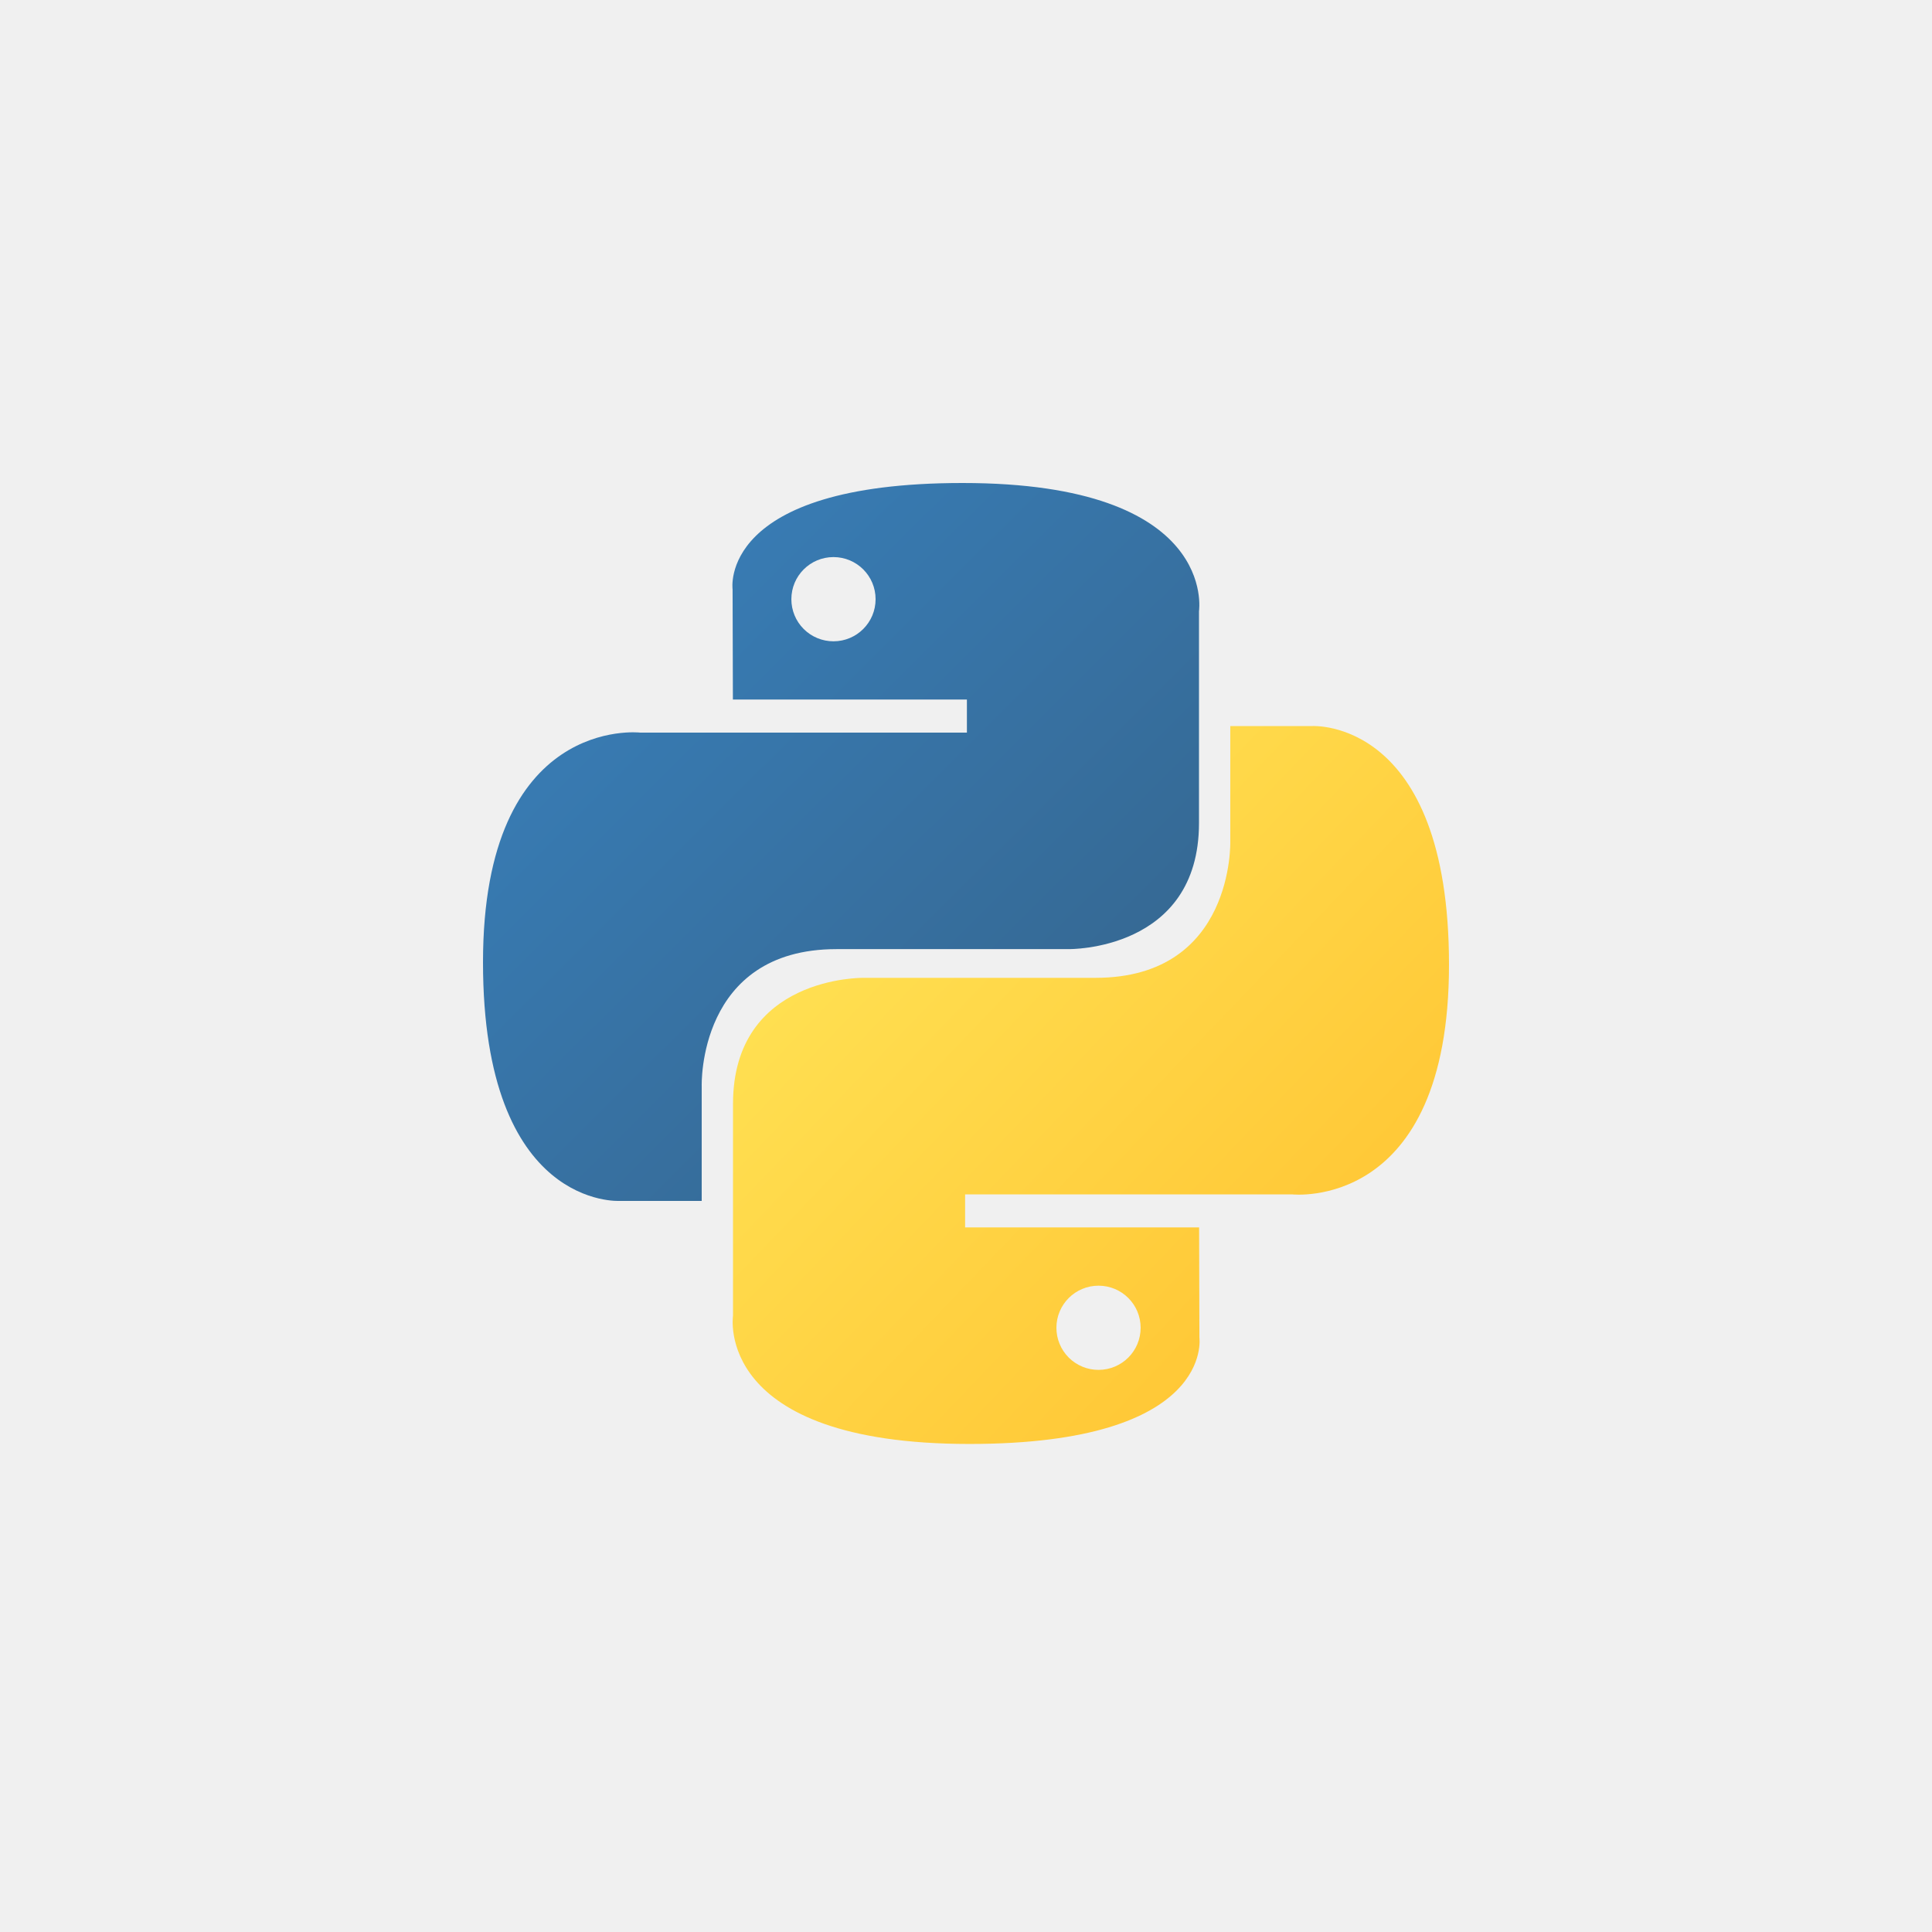
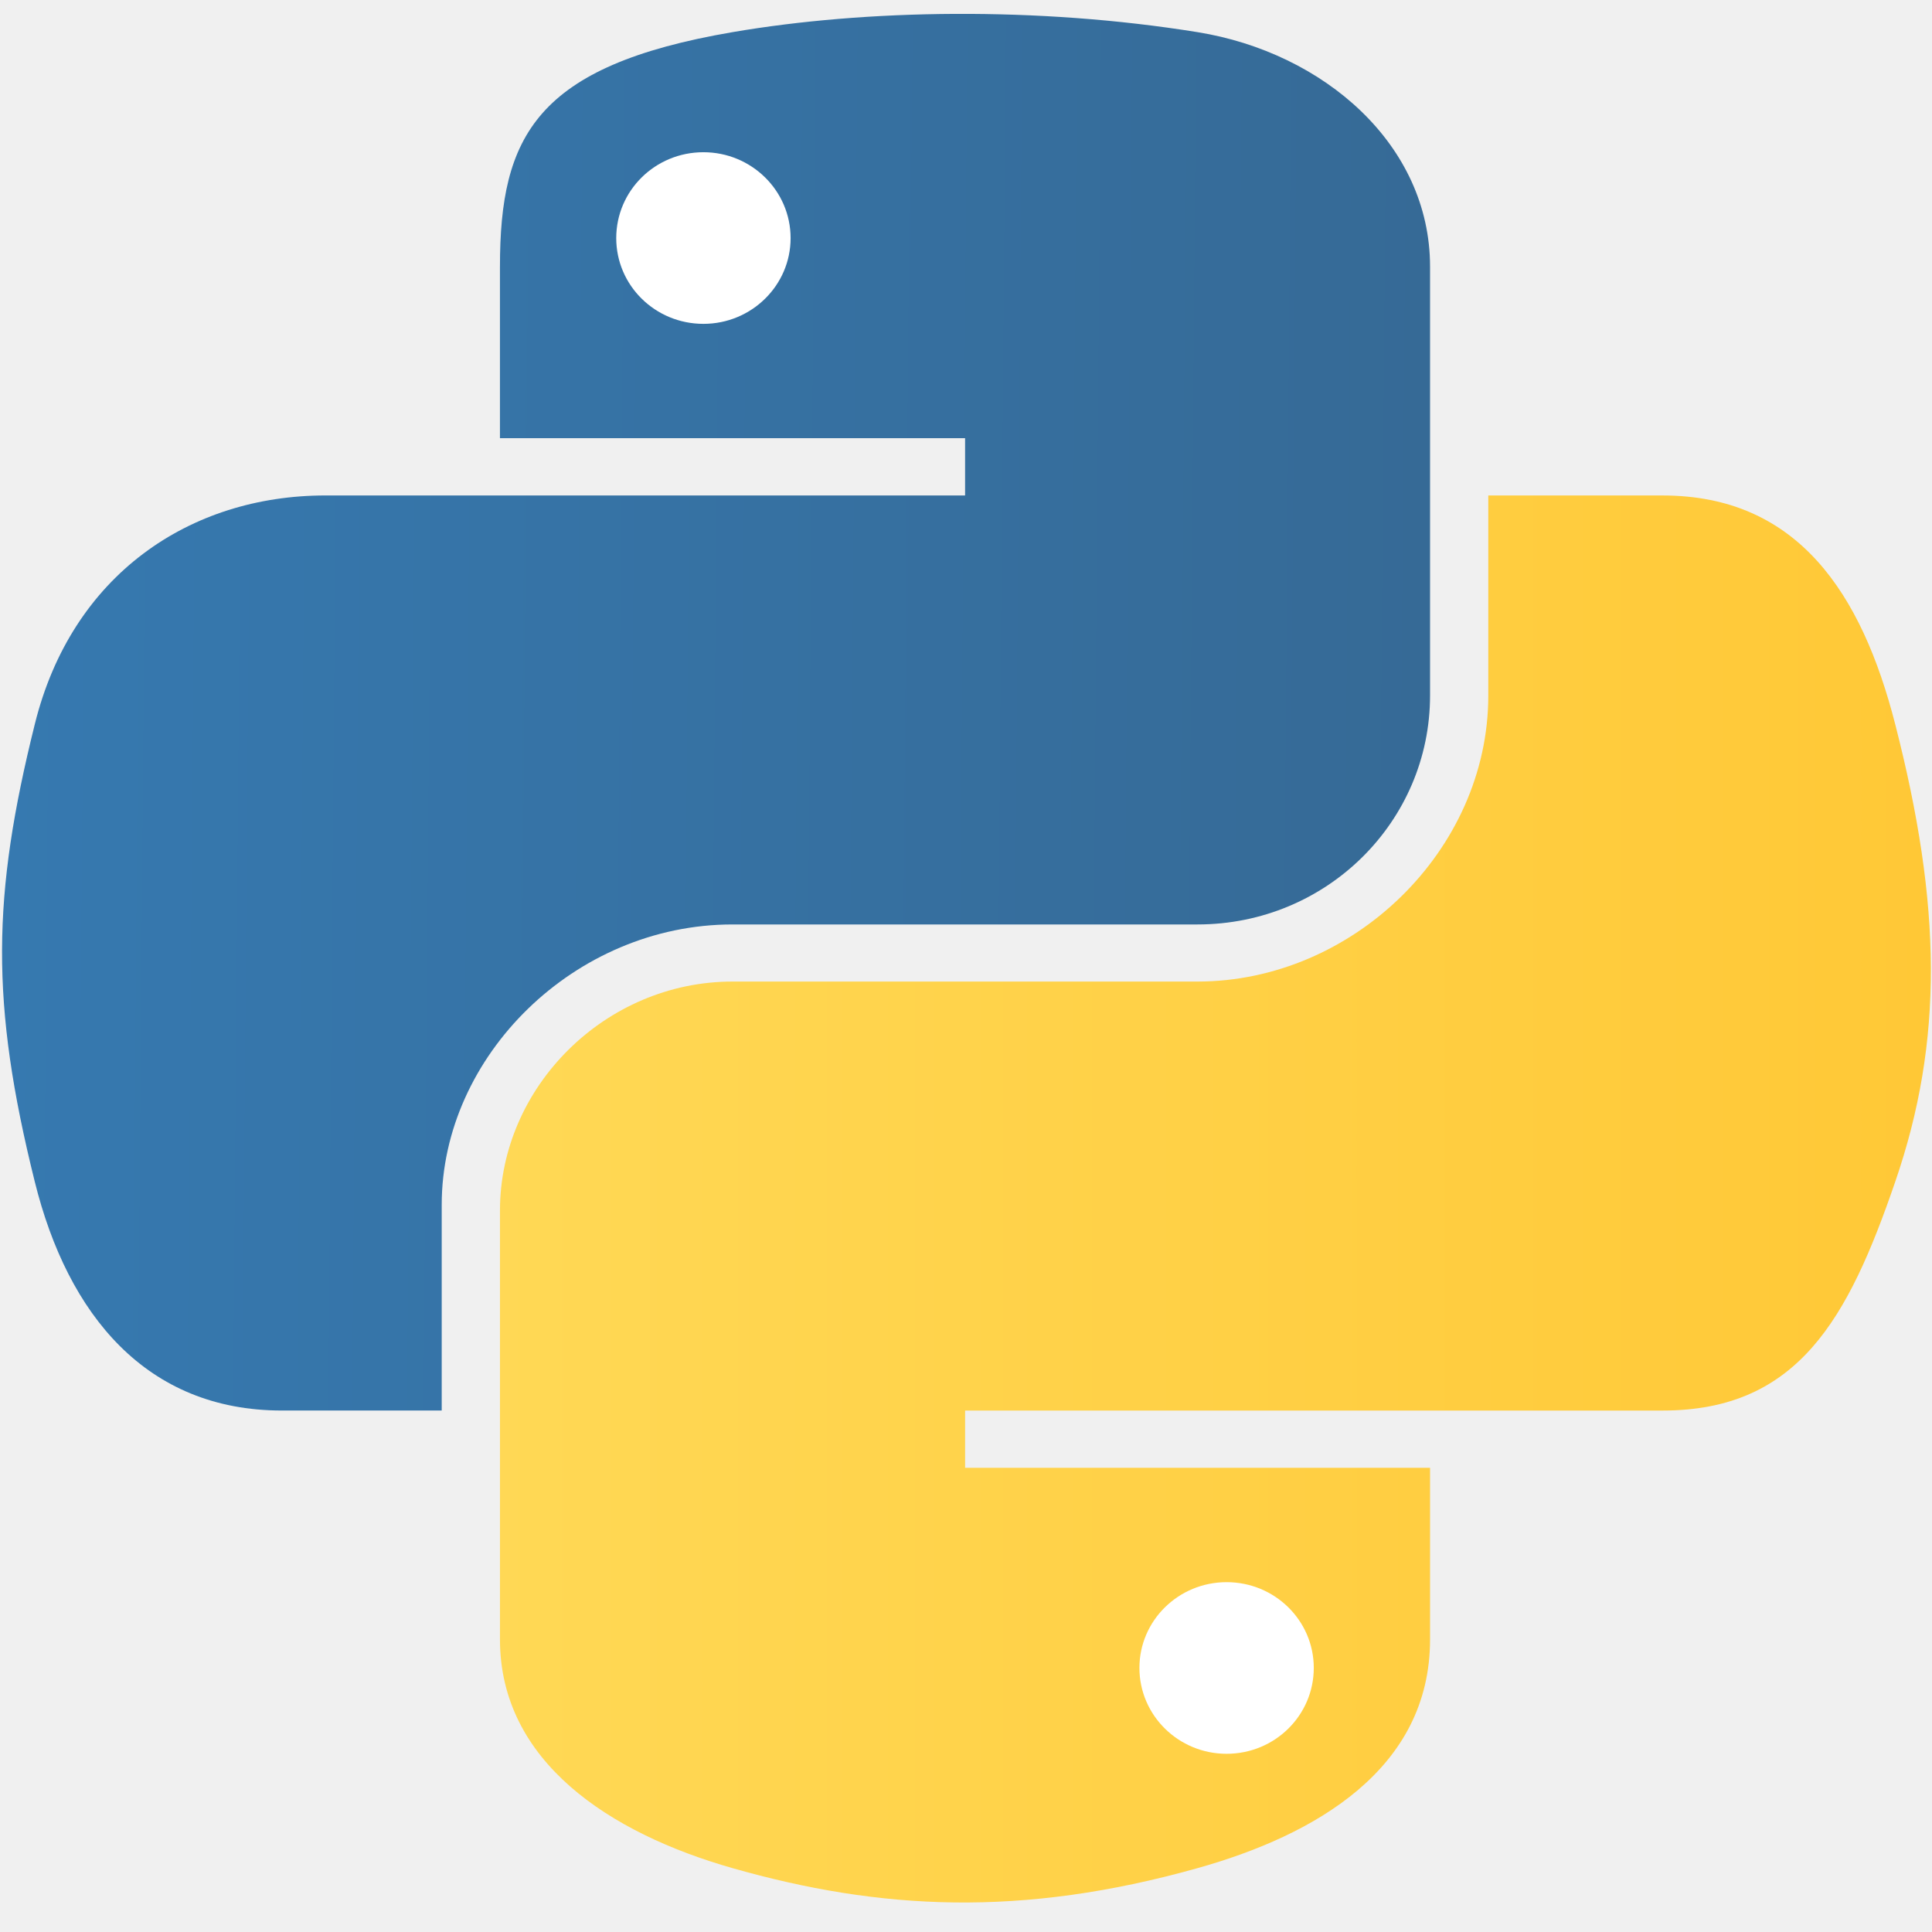
- <svg xmlns="http://www.w3.org/2000/svg" width="800px" height="800px" viewBox="0 0 64 64" fill="none">
-   <path d="M31.885 16c-8.124 0-7.617 3.523-7.617 3.523l.01 3.65h7.752v1.095H21.197S16 23.678 16 31.876c0 8.196 4.537 7.906 4.537 7.906h2.708v-3.804s-.146-4.537 4.465-4.537h7.688s4.32.07 4.32-4.175v-7.019S40.374 16 31.885 16zm-4.275 2.454c.771 0 1.395.624 1.395 1.395s-.624 1.395-1.395 1.395a1.393 1.393 0 0 1-1.395-1.395c0-.771.624-1.395 1.395-1.395z" fill="url(#a)" />
-   <path d="M32.115 47.833c8.124 0 7.617-3.523 7.617-3.523l-.01-3.65H31.97v-1.095h10.832S48 40.155 48 31.958c0-8.197-4.537-7.906-4.537-7.906h-2.708v3.803s.146 4.537-4.465 4.537h-7.688s-4.32-.07-4.32 4.175v7.019s-.656 4.247 7.833 4.247zm4.275-2.454a1.393 1.393 0 0 1-1.395-1.395c0-.77.624-1.394 1.395-1.394s1.395.623 1.395 1.394c0 .772-.624 1.395-1.395 1.395z" fill="url(#b)" />
+ <svg xmlns="http://www.w3.org/2000/svg" width="64" height="64" viewBox="0 0 32 32">
  <defs>
-     <linearGradient id="a" x1="19.075" y1="18.782" x2="34.898" y2="34.658" gradientUnits="userSpaceOnUse">
-       <stop stop-color="#387EB8" />
-       <stop offset="1" stop-color="#366994" />
+     <linearGradient id="A" x1="811.527" y1="574.895" x2="665.255" y2="573.732" gradientUnits="userSpaceOnUse">
+       <stop offset="0" stop-color="#366a96" />
+       <stop offset="1" stop-color="#3679b0" />
    </linearGradient>
-     <linearGradient id="b" x1="28.809" y1="28.882" x2="45.803" y2="45.163" gradientUnits="userSpaceOnUse">
-       <stop stop-color="#FFE052" />
-       <stop offset="1" stop-color="#FFC331" />
+     <linearGradient id="B" x1="862.824" y1="642.176" x2="573.276" y2="642.176" gradientUnits="userSpaceOnUse">
+       <stop offset="0" stop-color="#ffc836" />
+       <stop offset="1" stop-color="#ffe873" />
    </linearGradient>
  </defs>
+   <g transform="matrix(.1617 0 0 .158089 -107.5376 -81.66187)">
+     <path d="M716.255 544.487c0-13.623 3.653-21.034 23.822-24.563 13.693-2.4 31.25-2.7 47.627 0 12.935 2.135 23.822 11.77 23.822 24.563v44.945c0 13.182-10.57 23.98-23.822 23.98h-47.627c-16.164 0-29.787 13.782-29.787 29.363v21.564h-16.376c-13.852 0-21.917-9.988-25.305-23.964-4.57-18.776-4.376-29.963 0-47.945 3.794-15.687 15.917-23.964 29.77-23.964h65.52v-6h-47.645v-17.98z" fill="url(#A)" />
+     <path d="M811.527 688.32c0 13.623-11.823 20.523-23.822 23.964-18.052 5.188-32.54 4.394-47.627 0-12.6-3.67-23.822-11.17-23.822-23.964v-44.945c0-12.935 10.782-23.98 23.822-23.98h47.627c15.864 0 29.787-13.71 29.787-29.963v-20.964h17.858c13.87 0 20.4 10.305 23.822 23.964 4.764 18.97 4.976 33.157 0 47.945-4.817 14.364-9.97 23.964-23.822 23.964H763.9v6h47.627v17.98z" fill="url(#B)" />
+     <path d="M728.166 541.505c0-4.976 3.988-9 8.93-9 4.923 0 8.93 4.023 8.93 9 0 4.96-4.006 8.982-8.93 8.982-4.94 0-8.93-4.023-8.93-8.982zm53.59 149.798c0-4.96 4.006-8.982 8.93-8.982 4.94 0 8.93 4.023 8.93 8.982 0 4.976-3.988 9-8.93 9-4.923 0-8.93-4.023-8.93-9z" fill="#fff" />
+   </g>
</svg>
